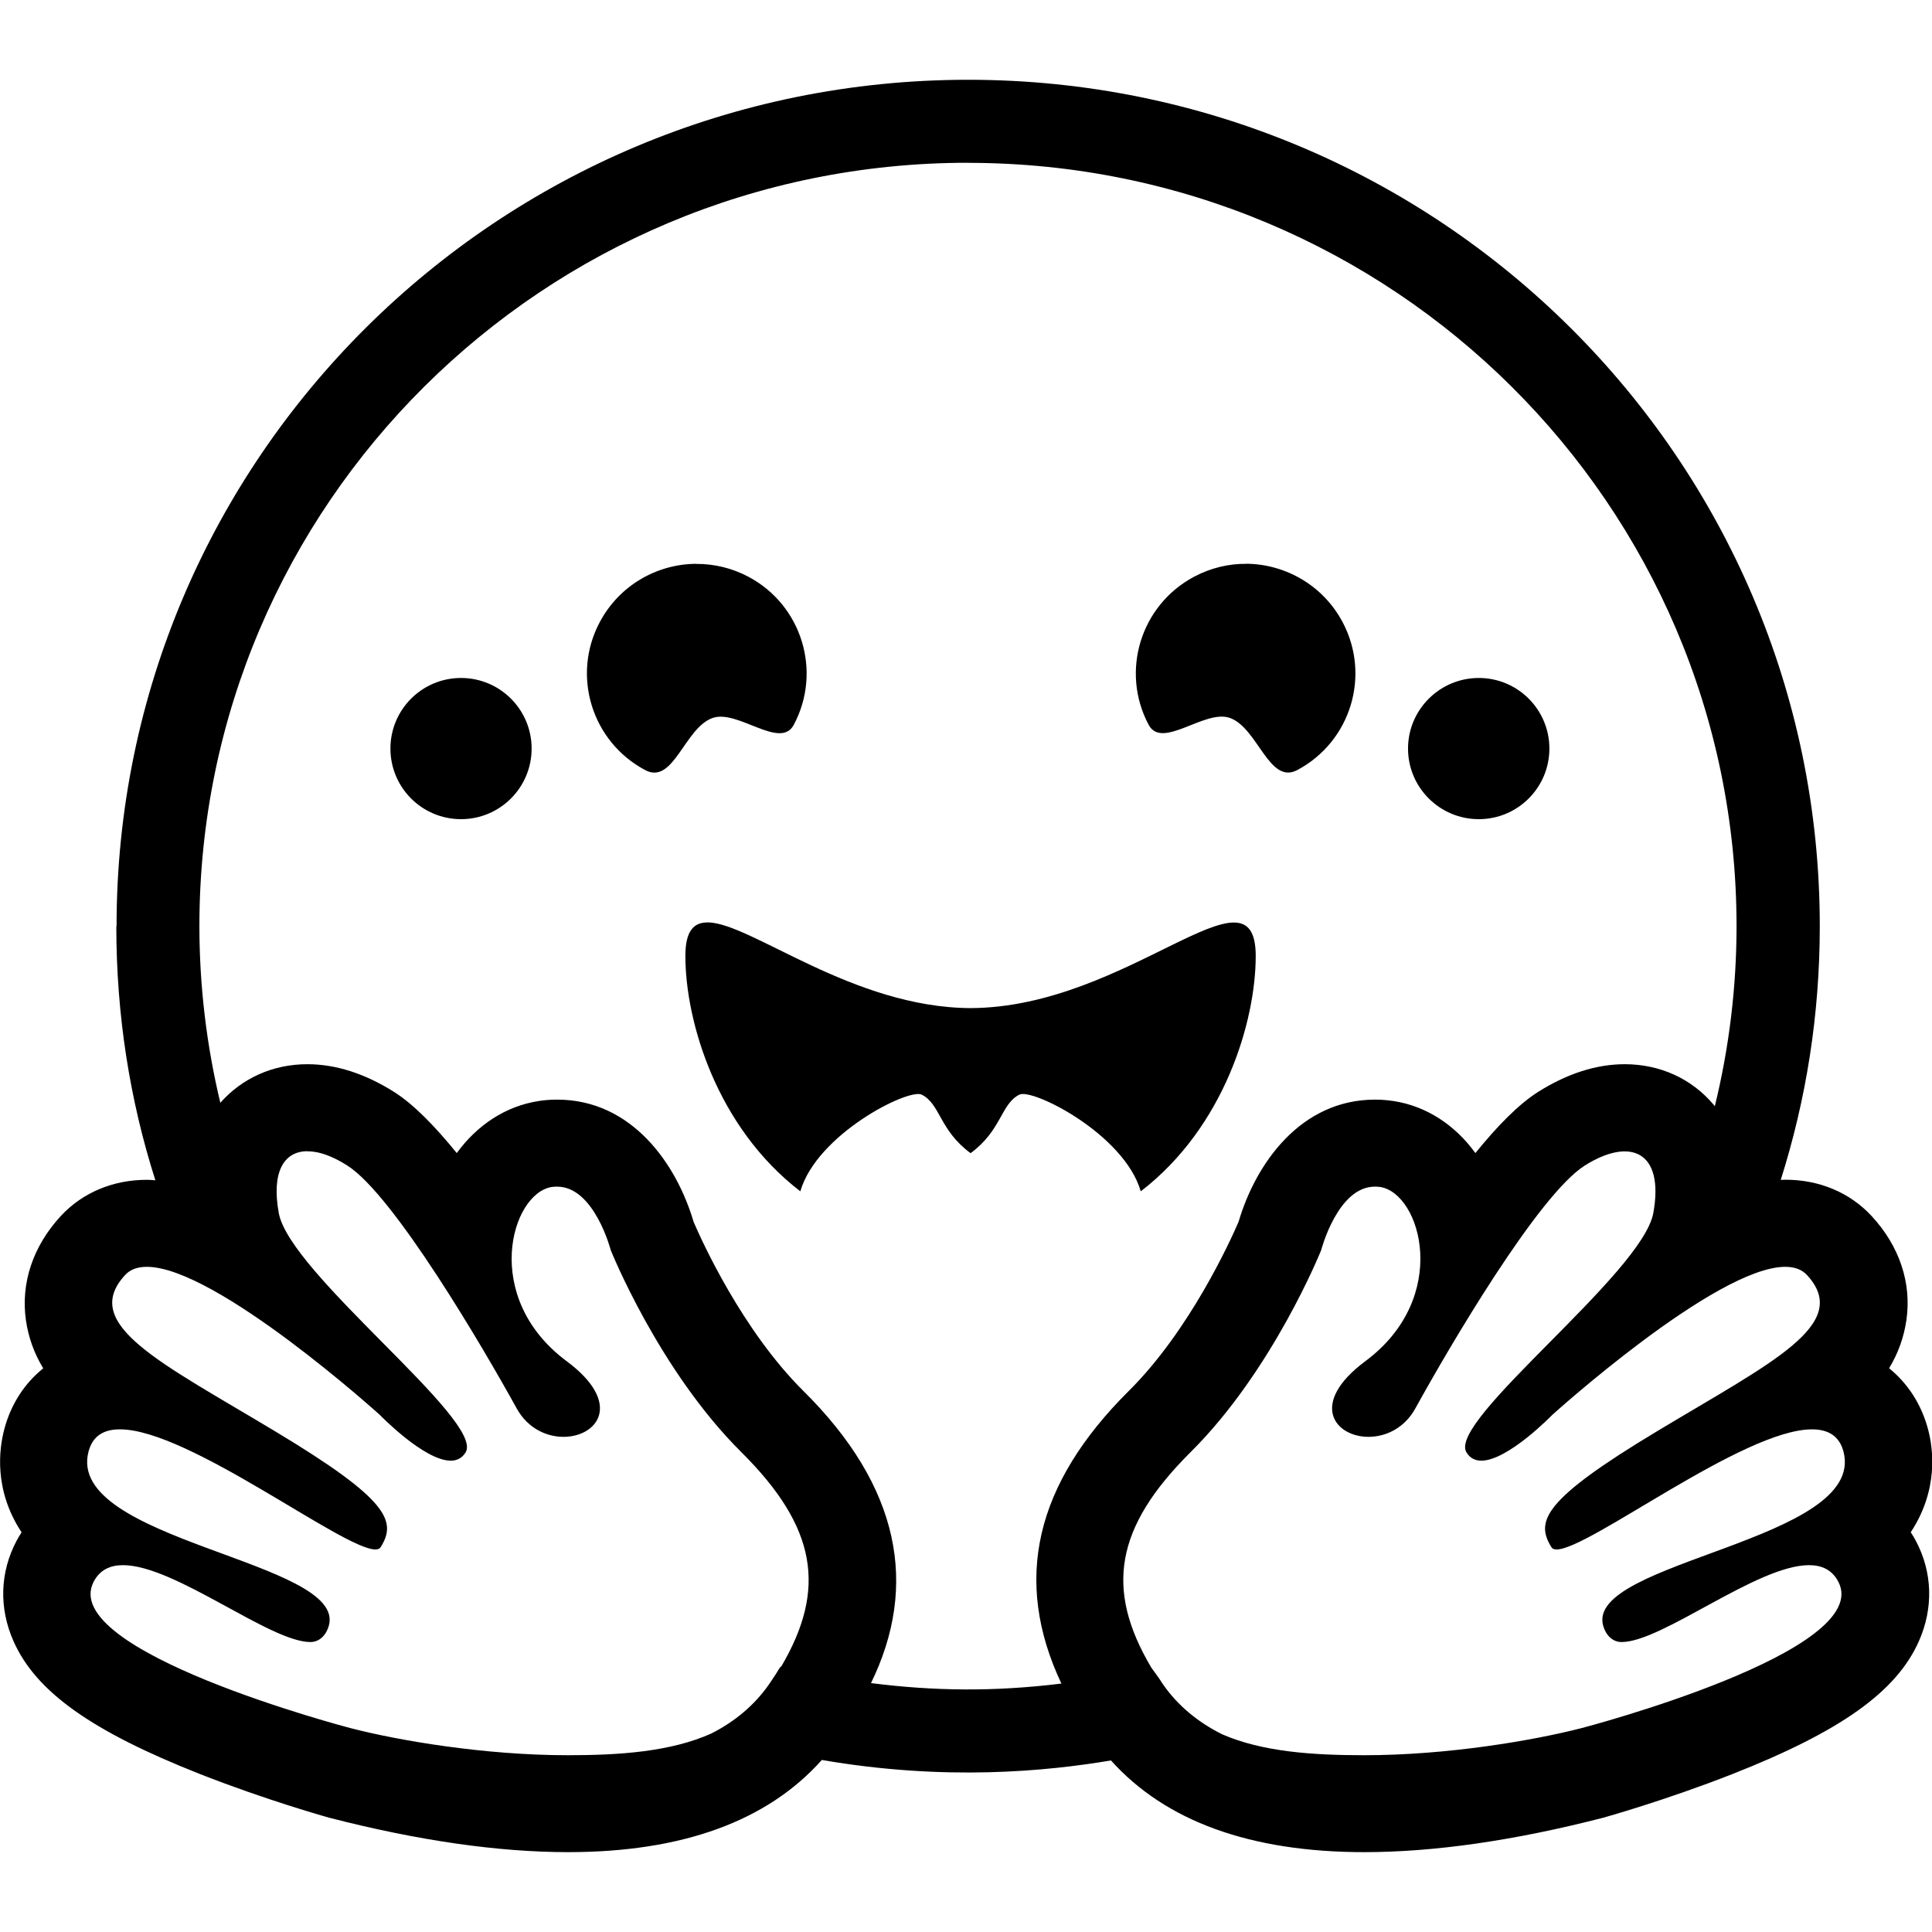
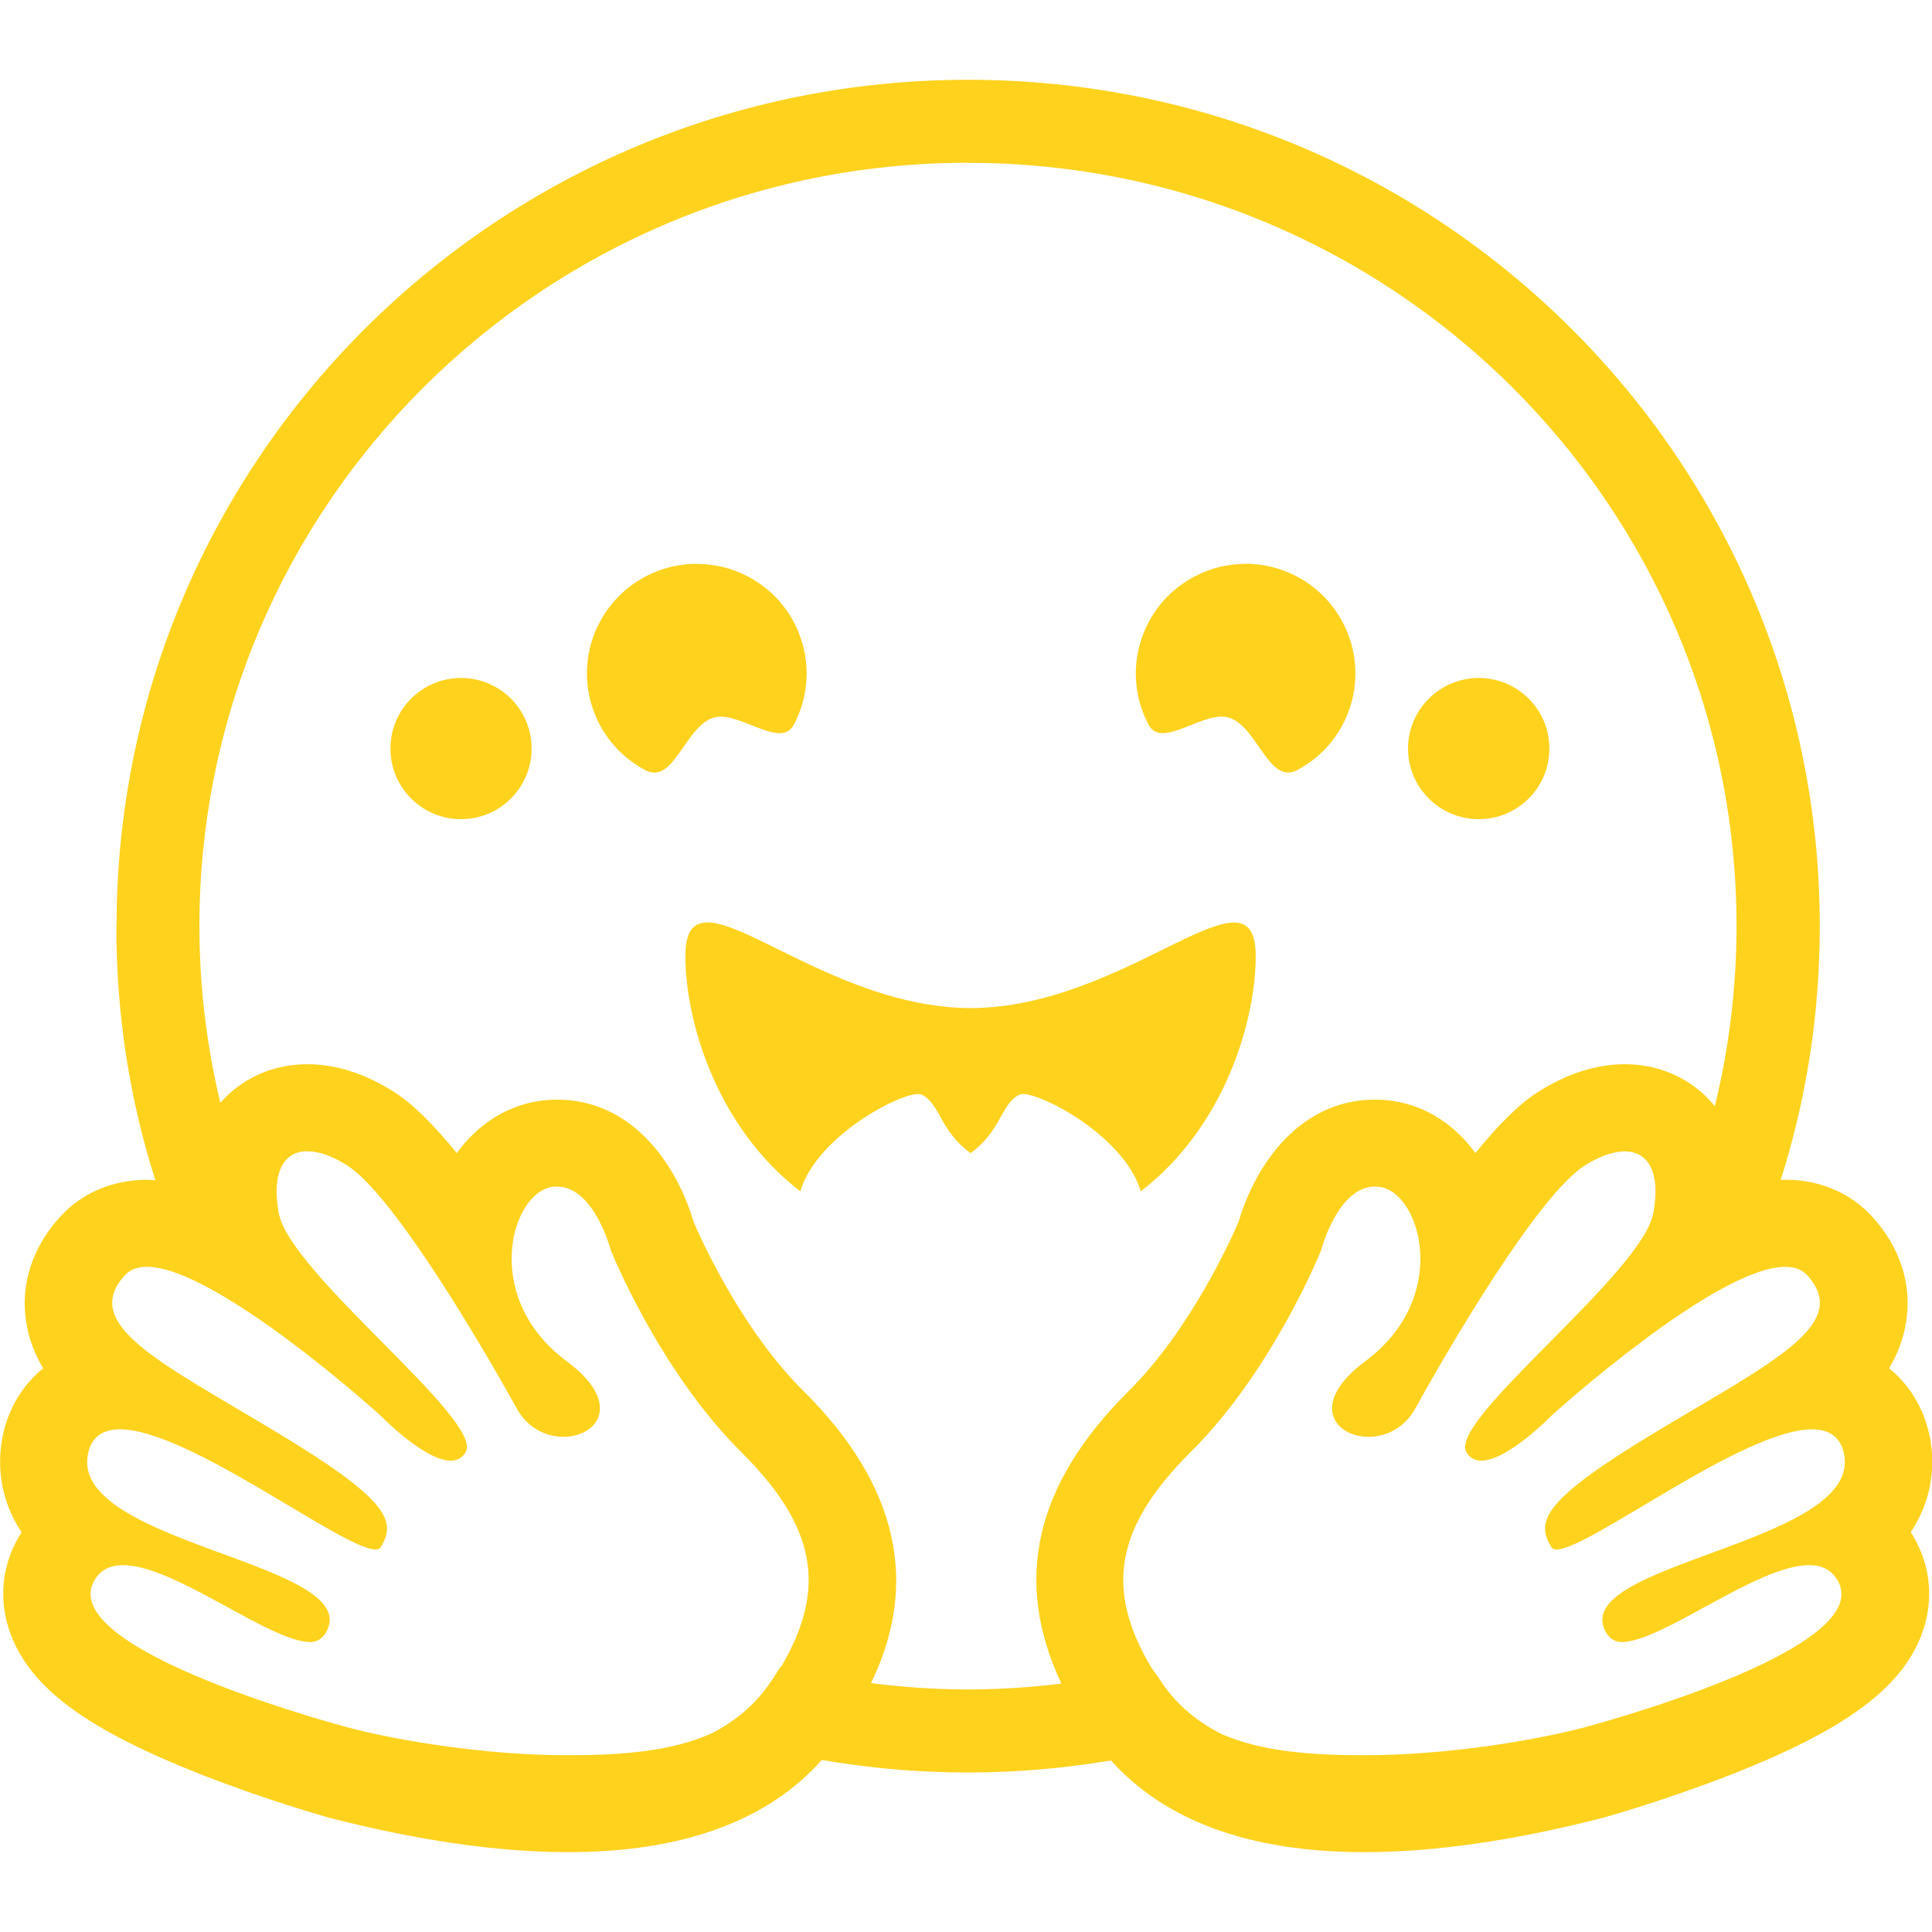
<svg xmlns="http://www.w3.org/2000/svg" role="img" viewBox="0 0 24 24">
-   <path d="M1.445 11.506c0 1.102.167 2.159.485 3.156-.038-.003-.069-.006-.106-.006-.421 0-.801.16-1.07.451-.345.374-.498.834-.432 1.293a1.576 1.576 0 0 0 .215.598c-.232.186-.402.446-.484.758-.065.245-.131.754.215 1.279a1.455 1.455 0 0 0-.062.105c-.208.392-.221.837-.037 1.25.278.626.97 1.117 2.313 1.647.836.329 1.599.541 1.606.543 1.105.285 2.104.428 2.969.428 1.417 0 2.475-.385 3.152-1.145 1.538.265 2.791.14 3.592.006.677.755 1.733 1.139 3.147 1.139.865 0 1.864-.143 2.969-.428.007-.002.77-.214 1.606-.543 1.343-.529 2.034-1.021 2.313-1.647.184-.413.171-.858-.037-1.25a1.468 1.468 0 0 0-.063-.106c.346-.525.28-1.035.215-1.279-.083-.312-.253-.571-.484-.758.11-.182.183-.379.215-.598.067-.46-.086-.919-.432-1.293-.269-.291-.649-.451-1.07-.451-.021 0-.038.001-.059.002.316-.997.485-2.052.485-3.152 0-5.807-4.736-10.514-10.579-10.514-5.843 0-10.579 4.707-10.579 10.514Zm10.579-9.483c5.273 0 9.548 4.246 9.548 9.483a9.42 9.42 0 0 1-.27 2.236c-.004-.005-.008-.011-.012-.016-.274-.326-.668-.506-1.107-.506-.352 0-.714.116-1.076.344-.24.152-.506.422-.779.76-.253-.349-.608-.583-1.014-.646a1.517 1.517 0 0 0-.234-.018c-.926 0-1.483.799-1.694 1.518-.105.243-.607 1.348-1.361 2.098-1.168 1.16-1.446 2.353-.84 3.638-.843.103-1.584.093-2.365-.006.591-1.212.363-2.439-.843-3.632-.755-.75-1.257-1.855-1.361-2.098-.211-.718-.767-1.518-1.694-1.518-.078 0-.157.005-.234.018-.406.063-.76.297-1.014.646-.274-.338-.539-.608-.779-.76-.362-.228-.724-.344-1.076-.344-.427 0-.809.171-1.082.479a9.421 9.421 0 0 1-.26-2.194c0-5.237 4.275-9.483 9.547-9.483zM8.644 7.004c-.484.004-.95.267-1.193.723-.354.663-.101 1.487.565 1.84.351.186.488-.526.836-.648.311-.11.841.399 1.008.086.354-.663.102-1.487-.562-1.84a1.366 1.366 0 0 0-.652-.16Zm6.84 0c-.22-.002-.443.05-.65.16-.665.353-.918 1.177-.565 1.84.167.313.697-.196 1.008-.086.348.122.487.835.838.648.665-.353.916-1.177.562-1.84-.243-.456-.71-.718-1.193-.723Zm-9.757 1.418a.877.877 0 0 0-.877.877c0 .485.393.877.877.877a.877.877 0 0 0 .877-.877.877.877 0 0 0-.877-.877zm12.643 0c-.484 0-.879.393-.879.877 0 .485.395.877.879.877a.877.877 0 0 0 .877-.877.877.877 0 0 0-.877-.877zM8.793 11.459c-.179-.003-.279.111-.279.416 0 .81.387 2.125 1.428 2.924.207-.712 1.345-1.283 1.508-1.201.232.117.219.442.607.727.388-.285.374-.61.606-.727.163-.082 1.301.489 1.508 1.201 1.04-.799 1.428-2.114 1.428-2.924 0-1.221-1.583.64-3.541.648-1.469-.006-2.727-1.056-3.264-1.065zM4.312 14.477c.579.365 1.696 2.275 2.106 3.018.137.249.371.354.582.354.419 0 .747-.414.039-.94-1.064-.791-.691-2.085-.184-2.164a.43.43 0 0 1 .066-.004c.462 0 .666.789.666.789s.596 1.49 1.621 2.508c.942.936 1.062 1.703.496 2.666-.016-.004-.016.024-.148.215-.185.267-.432.469-.719.615-.506.227-1.14.27-1.783.27-1.037 0-2.102-.182-2.697-.336-.029-.007-3.651-.957-3.192-1.822.077-.145.203-.203.363-.203.646 0 1.823.955 2.328.955.113 0 .196-.086.229-.203.225-.804-3.279-1.052-2.985-2.164.052-.197.193-.276.391-.275.854 0 2.77 1.492 3.172 1.492.031 0 .052-.009.065-.027.201-.323.11-.587-1.309-1.44-1.418-.853-2.432-1.329-1.865-1.942.065-.071.157-.102.27-.102.861 0 2.895 1.84 2.895 1.84s.549.568.881.568c.076 0 .142-.032.185-.105.235-.395-2.186-2.218-2.322-2.971-.093-.51.064-.768.355-.768-.001.008.17-.029.494.176zm16.226.592c-.137.753-2.558 2.576-2.322 2.971.044.074.109.105.185.105.332 0 .881-.568.881-.568s2.034-1.84 2.895-1.84c.112 0 .204.031.27.102.566.613-.447 1.088-1.865 1.942-1.418.853-1.51 1.117-1.309 1.44.012.019.034.027.064.027.402 0 2.318-1.492 3.172-1.492.198-0.0.339.079.391.275.294 1.112-3.209 1.36-2.985 2.164.033.117.116.203.229.203.505 0 1.682-.955 2.328-.955.16 0 .286.058.363.203.459.866-3.162 1.815-3.192 1.822-.596.153-1.661.336-2.697.336-.635 0-1.261-.041-1.764-.26-.295-.147-.549-.352-.738-.625-.041-.068-.103-.148-.143-.205-.573-.968-.455-1.737.49-2.676 1.025-1.018 1.621-2.508 1.621-2.508s.204-.789.666-.789a.432.432 0 0 1 .067.004c.508.08.88 1.373-.184 2.164-.707.526-.38.94.039.94.211 0 .445-.105.582-.353.409-.743 1.526-2.653 2.106-3.018.559-.352.99-.182.85.592z" />
+   <path fill="#FFD21E" d="M1.445 11.506c0 1.102.167 2.159.485 3.156-.038-.003-.069-.006-.106-.006-.421 0-.801.16-1.07.451-.345.374-.498.834-.432 1.293a1.576 1.576 0 0 0 .215.598c-.232.186-.402.446-.484.758-.065.245-.131.754.215 1.279a1.455 1.455 0 0 0-.062.105c-.208.392-.221.837-.037 1.25.278.626.97 1.117 2.313 1.647.836.329 1.599.541 1.606.543 1.105.285 2.104.428 2.969.428 1.417 0 2.475-.385 3.152-1.145 1.538.265 2.791.14 3.592.006.677.755 1.733 1.139 3.147 1.139.865 0 1.864-.143 2.969-.428.007-.002.77-.214 1.606-.543 1.343-.529 2.034-1.021 2.313-1.647.184-.413.171-.858-.037-1.25a1.468 1.468 0 0 0-.063-.106c.346-.525.28-1.035.215-1.279-.083-.312-.253-.571-.484-.758.11-.182.183-.379.215-.598.067-.46-.086-.919-.432-1.293-.269-.291-.649-.451-1.07-.451-.021 0-.038.001-.059.002.316-.997.485-2.052.485-3.152 0-5.807-4.736-10.514-10.579-10.514-5.843 0-10.579 4.707-10.579 10.514Zm10.579-9.483c5.273 0 9.548 4.246 9.548 9.483a9.42 9.42 0 0 1-.27 2.236c-.004-.005-.008-.011-.012-.016-.274-.326-.668-.506-1.107-.506-.352 0-.714.116-1.076.344-.24.152-.506.422-.779.76-.253-.349-.608-.583-1.014-.646a1.517 1.517 0 0 0-.234-.018c-.926 0-1.483.799-1.694 1.518-.105.243-.607 1.348-1.361 2.098-1.168 1.16-1.446 2.353-.84 3.638-.843.103-1.584.093-2.365-.006.591-1.212.363-2.439-.843-3.632-.755-.75-1.257-1.855-1.361-2.098-.211-.718-.767-1.518-1.694-1.518-.078 0-.157.005-.234.018-.406.063-.76.297-1.014.646-.274-.338-.539-.608-.779-.76-.362-.228-.724-.344-1.076-.344-.427 0-.809.171-1.082.479a9.421 9.421 0 0 1-.26-2.194c0-5.237 4.275-9.483 9.547-9.483zM8.644 7.004c-.484.004-.95.267-1.193.723-.354.663-.101 1.487.565 1.84.351.186.488-.526.836-.648.311-.11.841.399 1.008.086.354-.663.102-1.487-.562-1.84a1.366 1.366 0 0 0-.652-.16Zm6.84 0c-.22-.002-.443.05-.65.16-.665.353-.918 1.177-.565 1.84.167.313.697-.196 1.008-.086.348.122.487.835.838.648.665-.353.916-1.177.562-1.84-.243-.456-.71-.718-1.193-.723Zm-9.757 1.418a.877.877 0 0 0-.877.877c0 .485.393.877.877.877a.877.877 0 0 0 .877-.877.877.877 0 0 0-.877-.877zm12.643 0c-.484 0-.879.393-.879.877 0 .485.395.877.879.877a.877.877 0 0 0 .877-.877.877.877 0 0 0-.877-.877zM8.793 11.459c-.179-.003-.279.111-.279.416 0 .81.387 2.125 1.428 2.924.207-.712 1.345-1.283 1.508-1.201.232.117.219.442.607.727.388-.285.374-.61.606-.727.163-.082 1.301.489 1.508 1.201 1.04-.799 1.428-2.114 1.428-2.924 0-1.221-1.583.64-3.541.648-1.469-.006-2.727-1.056-3.264-1.065zM4.312 14.477c.579.365 1.696 2.275 2.106 3.018.137.249.371.354.582.354.419 0 .747-.414.039-.94-1.064-.791-.691-2.085-.184-2.164a.43.43 0 0 1 .066-.004c.462 0 .666.789.666.789s.596 1.49 1.621 2.508c.942.936 1.062 1.703.496 2.666-.016-.004-.016.024-.148.215-.185.267-.432.469-.719.615-.506.227-1.14.27-1.783.27-1.037 0-2.102-.182-2.697-.336-.029-.007-3.651-.957-3.192-1.822.077-.145.203-.203.363-.203.646 0 1.823.955 2.328.955.113 0 .196-.086.229-.203.225-.804-3.279-1.052-2.985-2.164.052-.197.193-.276.391-.275.854 0 2.77 1.492 3.172 1.492.031 0 .052-.009.065-.027.201-.323.11-.587-1.309-1.44-1.418-.853-2.432-1.329-1.865-1.942.065-.071.157-.102.27-.102.861 0 2.895 1.84 2.895 1.84s.549.568.881.568c.076 0 .142-.032.185-.105.235-.395-2.186-2.218-2.322-2.971-.093-.51.064-.768.355-.768-.001.008.17-.029.494.176zm16.226.592c-.137.753-2.558 2.576-2.322 2.971.044.074.109.105.185.105.332 0 .881-.568.881-.568s2.034-1.84 2.895-1.84c.112 0 .204.031.27.102.566.613-.447 1.088-1.865 1.942-1.418.853-1.51 1.117-1.309 1.44.012.019.034.027.064.027.402 0 2.318-1.492 3.172-1.492.198-0.0.339.079.391.275.294 1.112-3.209 1.36-2.985 2.164.033.117.116.203.229.203.505 0 1.682-.955 2.328-.955.16 0 .286.058.363.203.459.866-3.162 1.815-3.192 1.822-.596.153-1.661.336-2.697.336-.635 0-1.261-.041-1.764-.26-.295-.147-.549-.352-.738-.625-.041-.068-.103-.148-.143-.205-.573-.968-.455-1.737.49-2.676 1.025-1.018 1.621-2.508 1.621-2.508s.204-.789.666-.789a.432.432 0 0 1 .067.004c.508.08.88 1.373-.184 2.164-.707.526-.38.94.039.94.211 0 .445-.105.582-.353.409-.743 1.526-2.653 2.106-3.018.559-.352.99-.182.85.592z" />
</svg>
